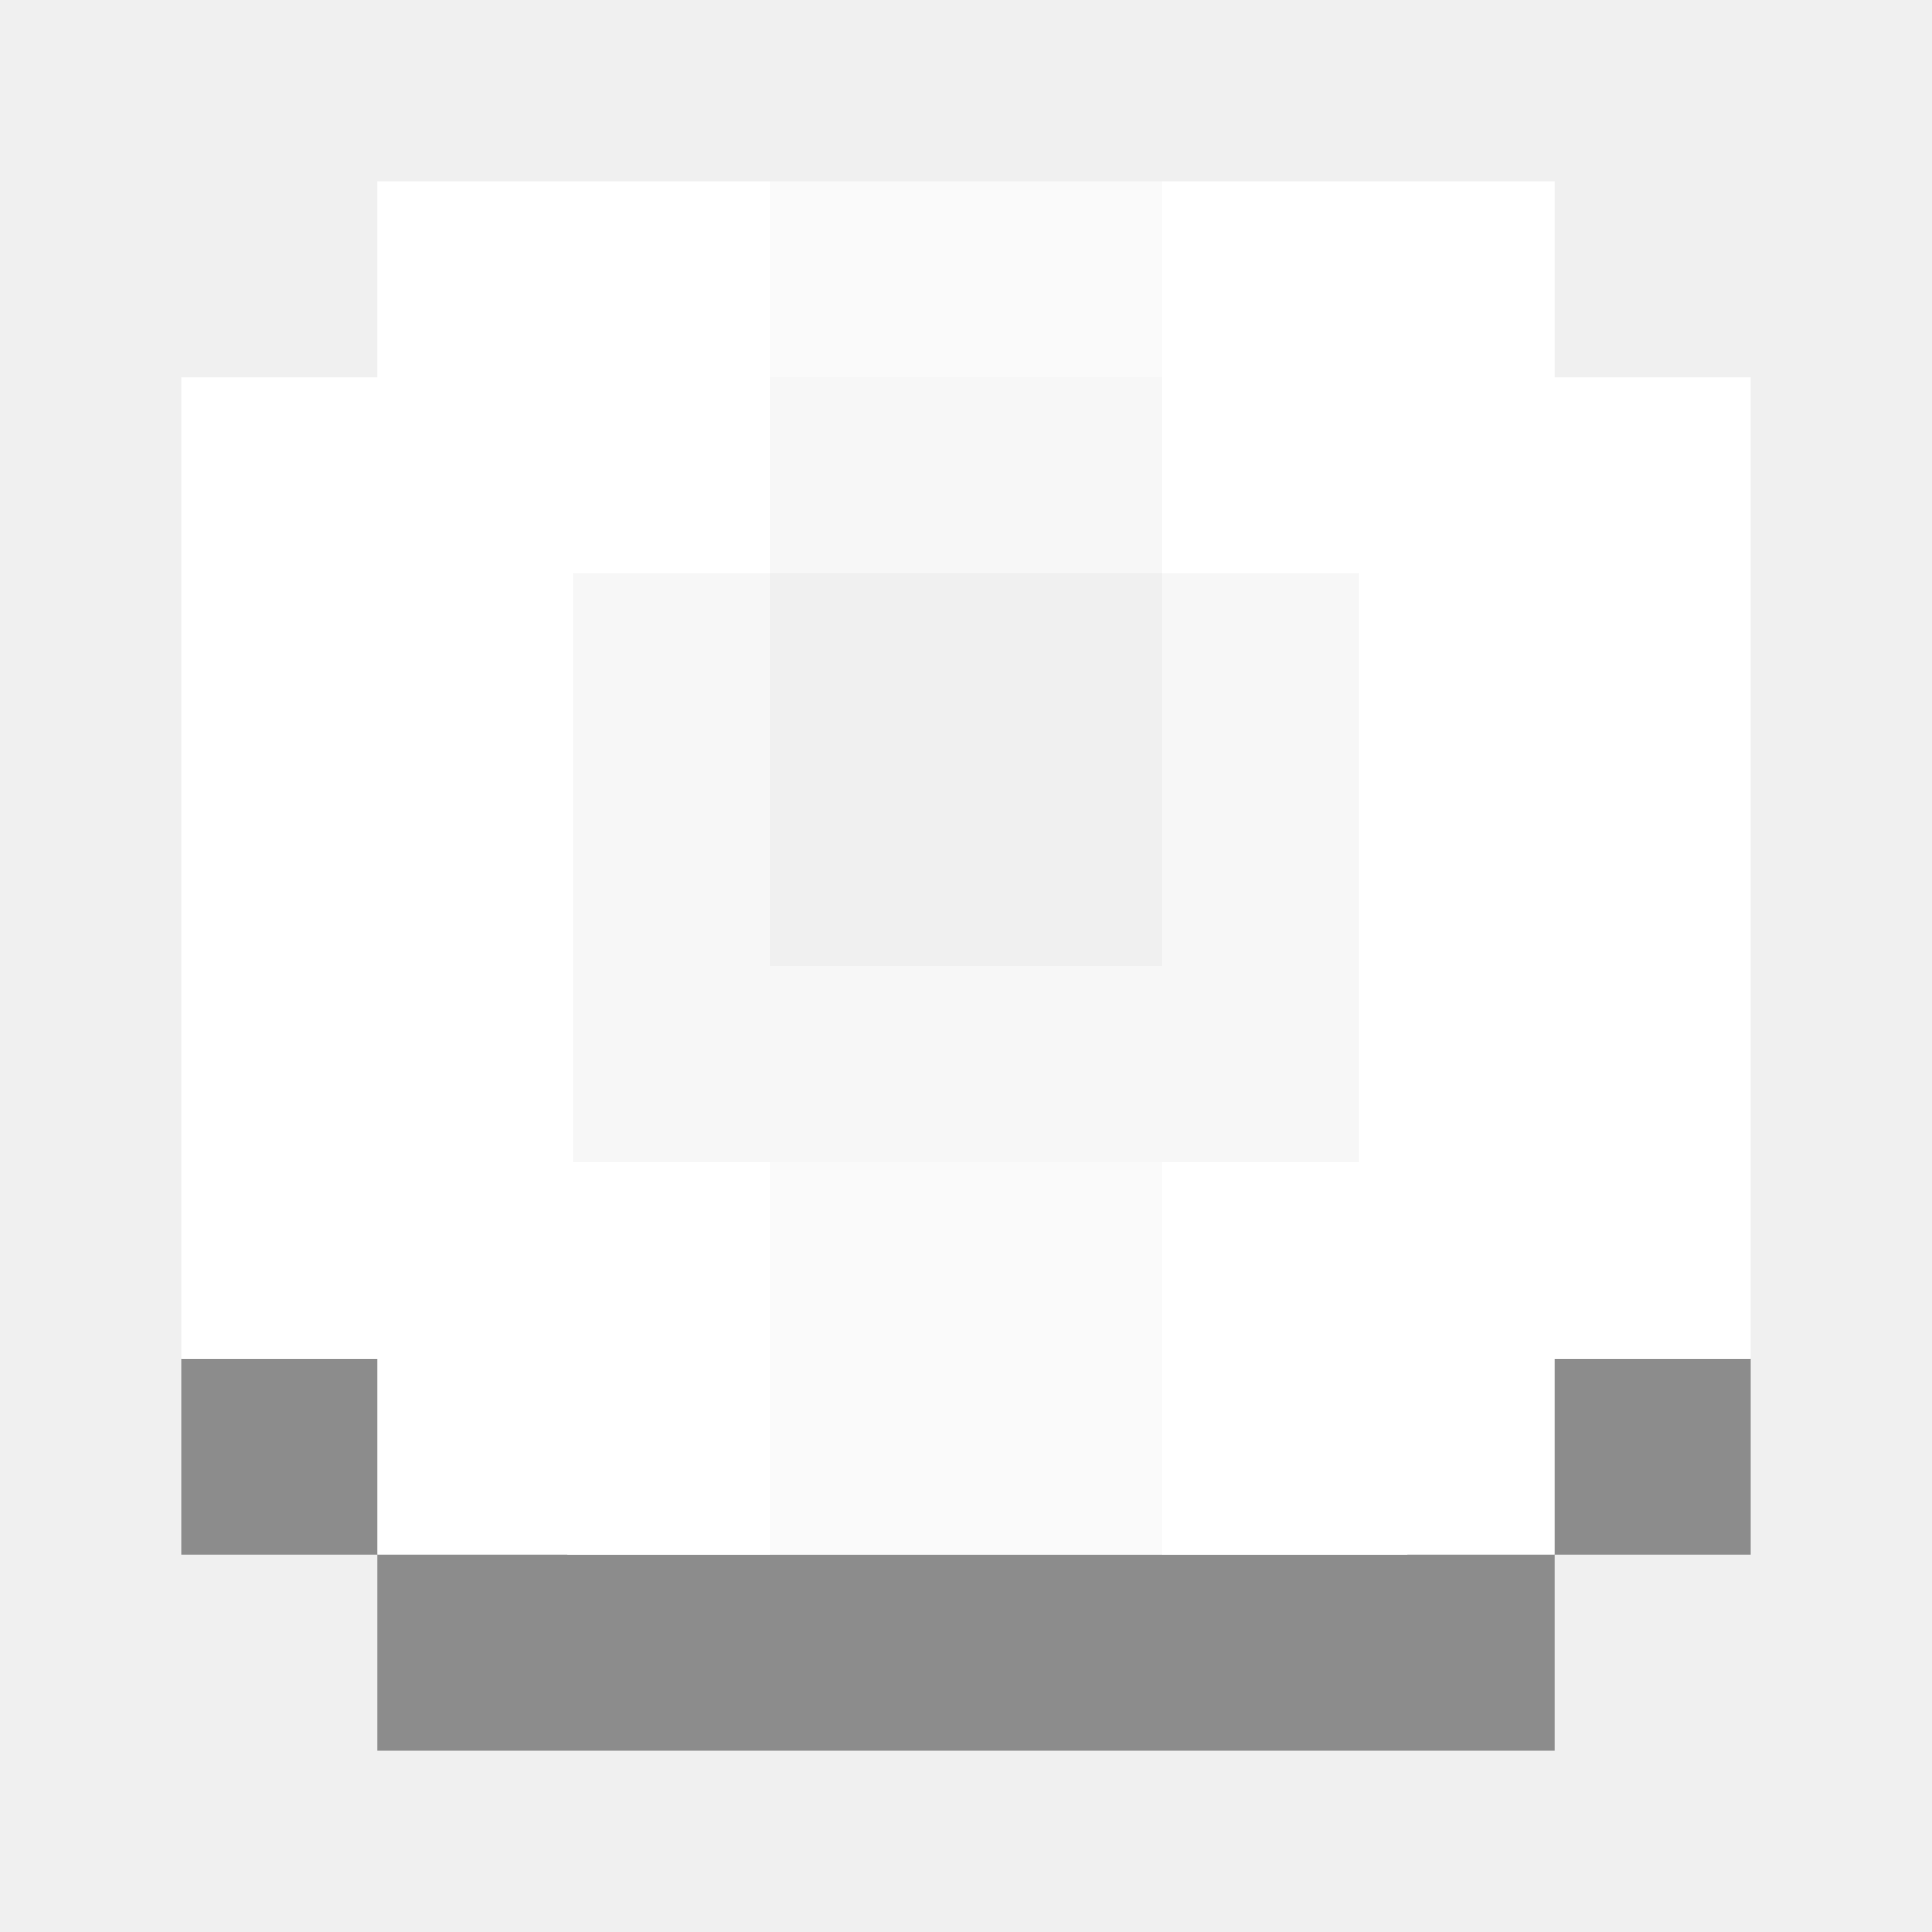
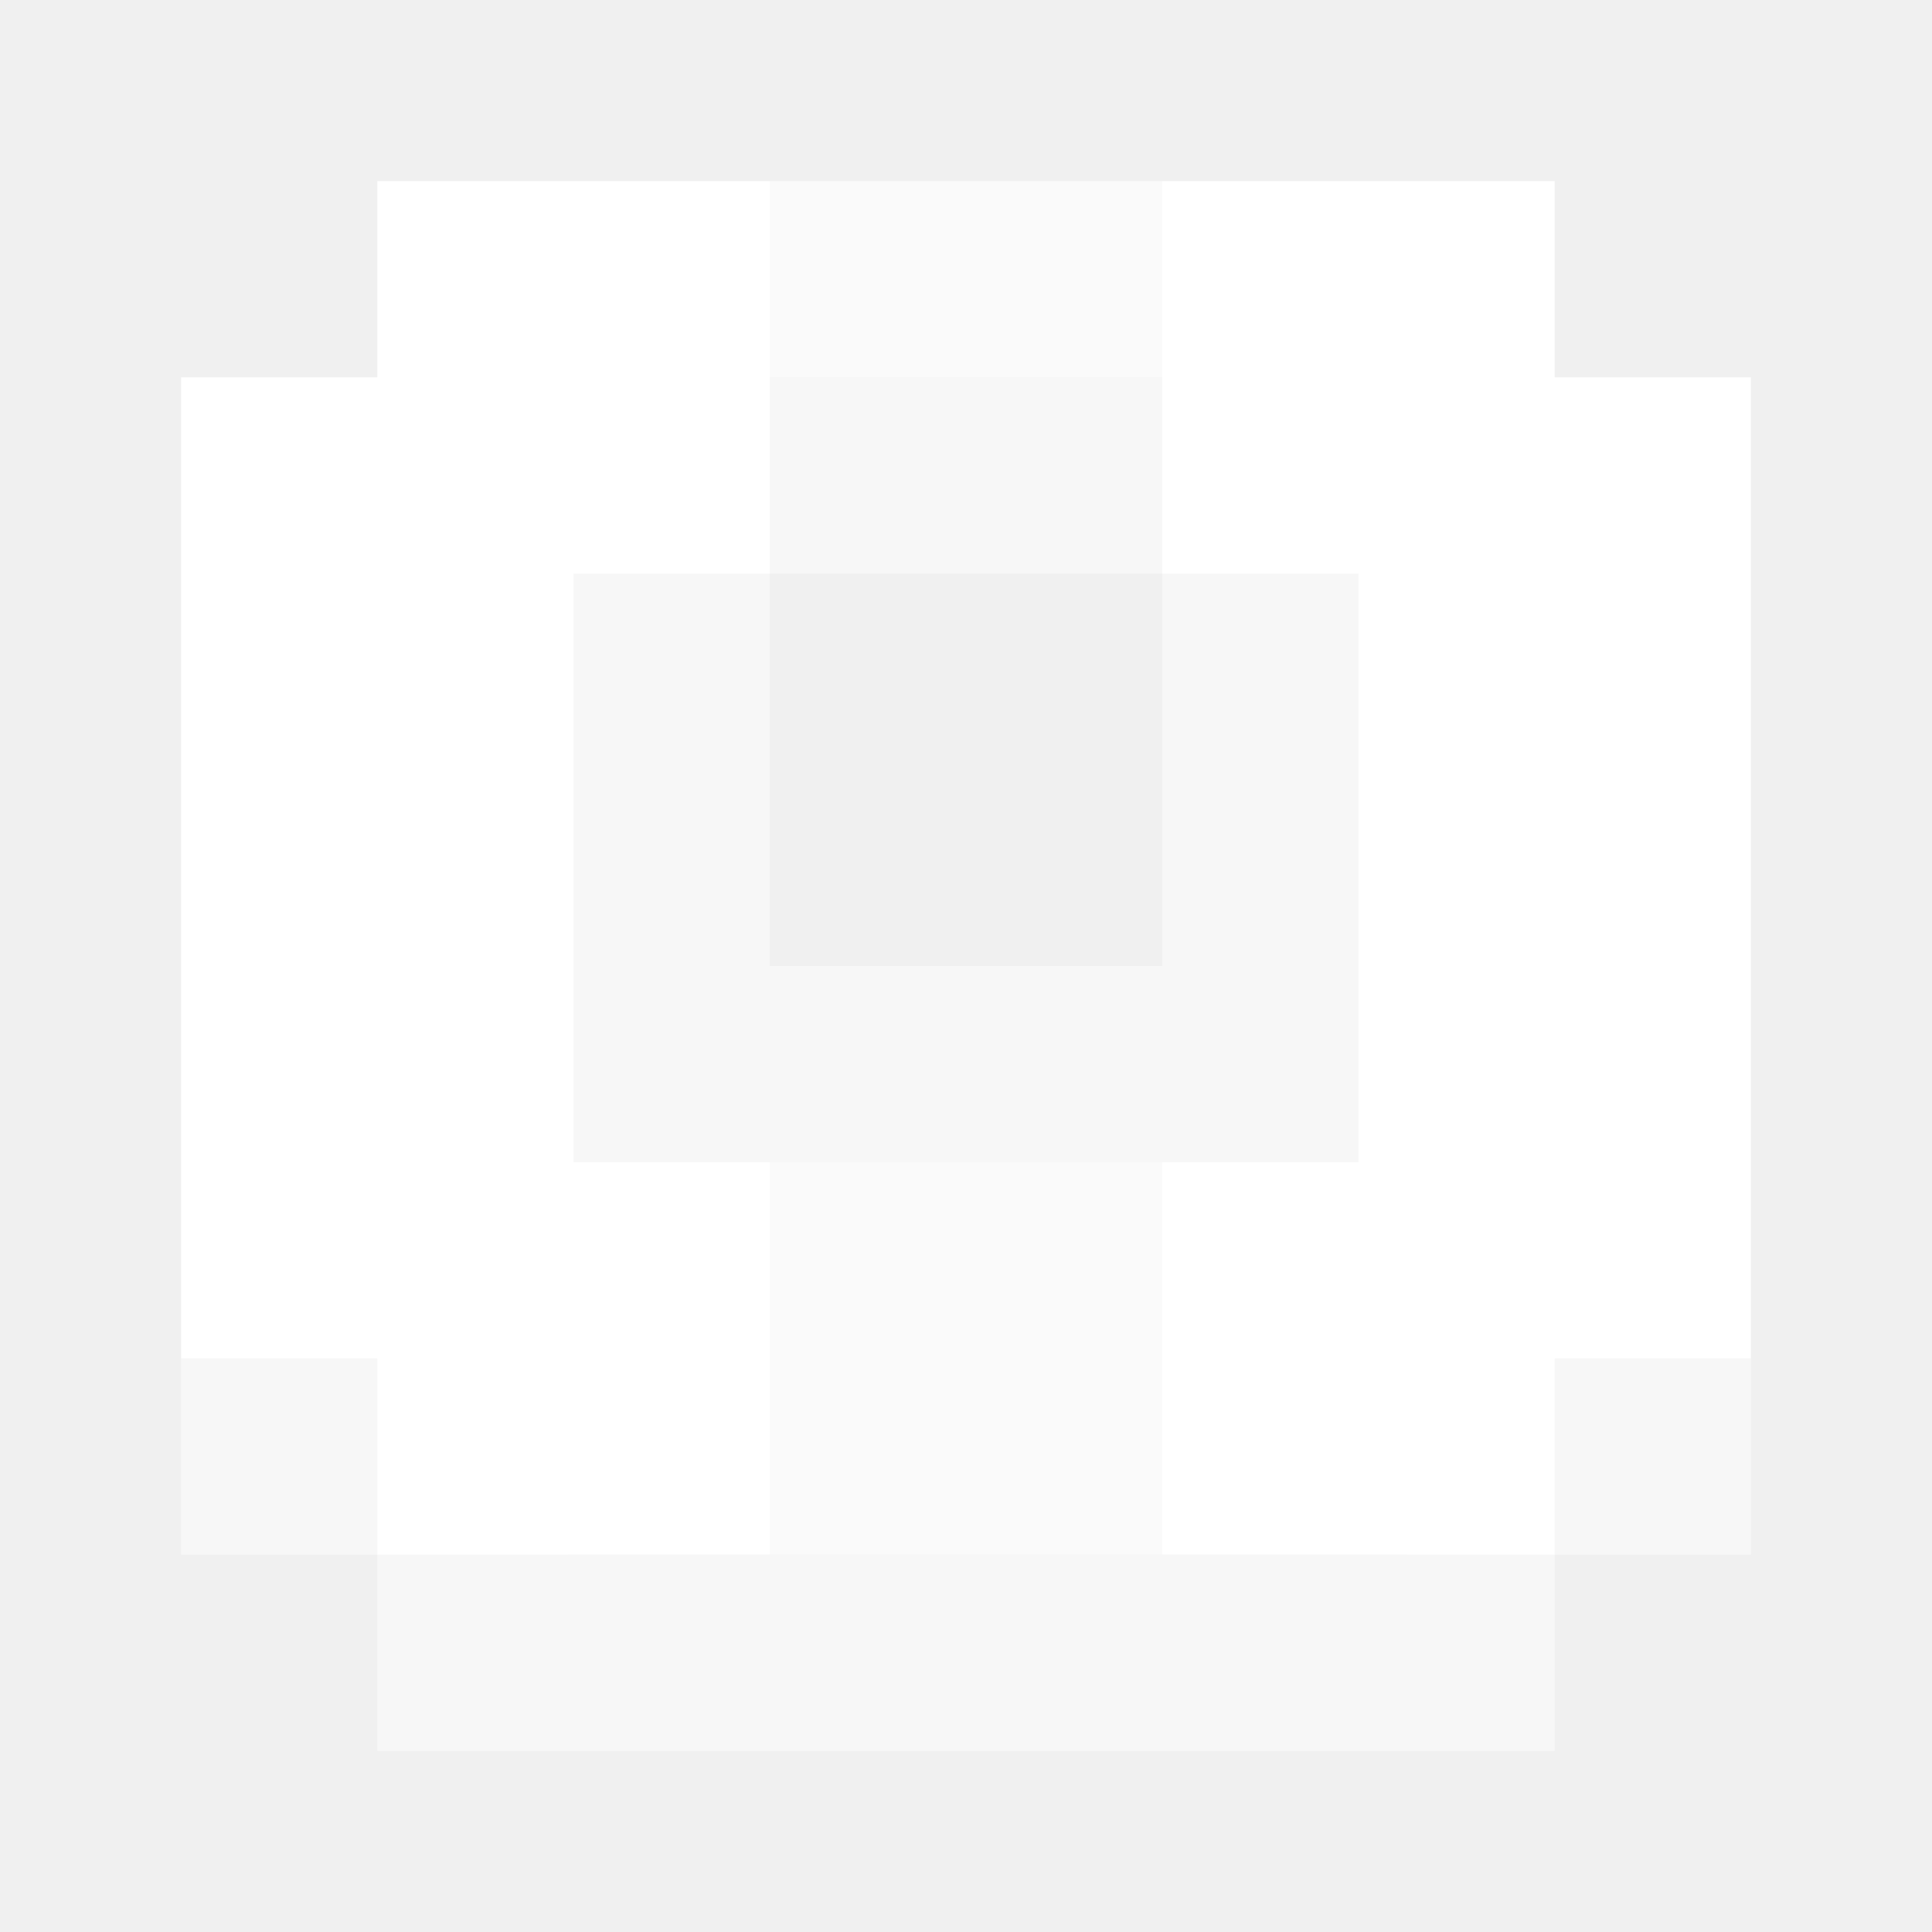
<svg xmlns="http://www.w3.org/2000/svg" width="128" height="128" viewBox="0 0 128 128" fill="none">
-   <path d="M103 116H25V103H12V90H37.594V103H93.25V90H116V103H103V116Z" fill="#8C8C8C" />
+   <path d="M103 116H25V103H12V90H37.594V103H93.25V90H116V103H103V116Z" fill="white" fill-opacity="0.49" />
  <path d="M77 103H51V77H77V103Z" fill="white" fill-opacity="0.68" />
  <path d="M77 12V25H51V12H77Z" fill="white" fill-opacity="0.68" />
  <path fill-rule="evenodd" clip-rule="evenodd" d="M90 77H38V25H90V77ZM51 38V64H77V38H51Z" fill="white" fill-opacity="0.49" />
  <path d="M12 25V90H25V103H51V77H38V38H51V12H25V25H12Z" fill="white" />
  <path d="M116 25V90H103V103H77V77H90V38H77V12H103V25H116Z" fill="white" />
</svg>
